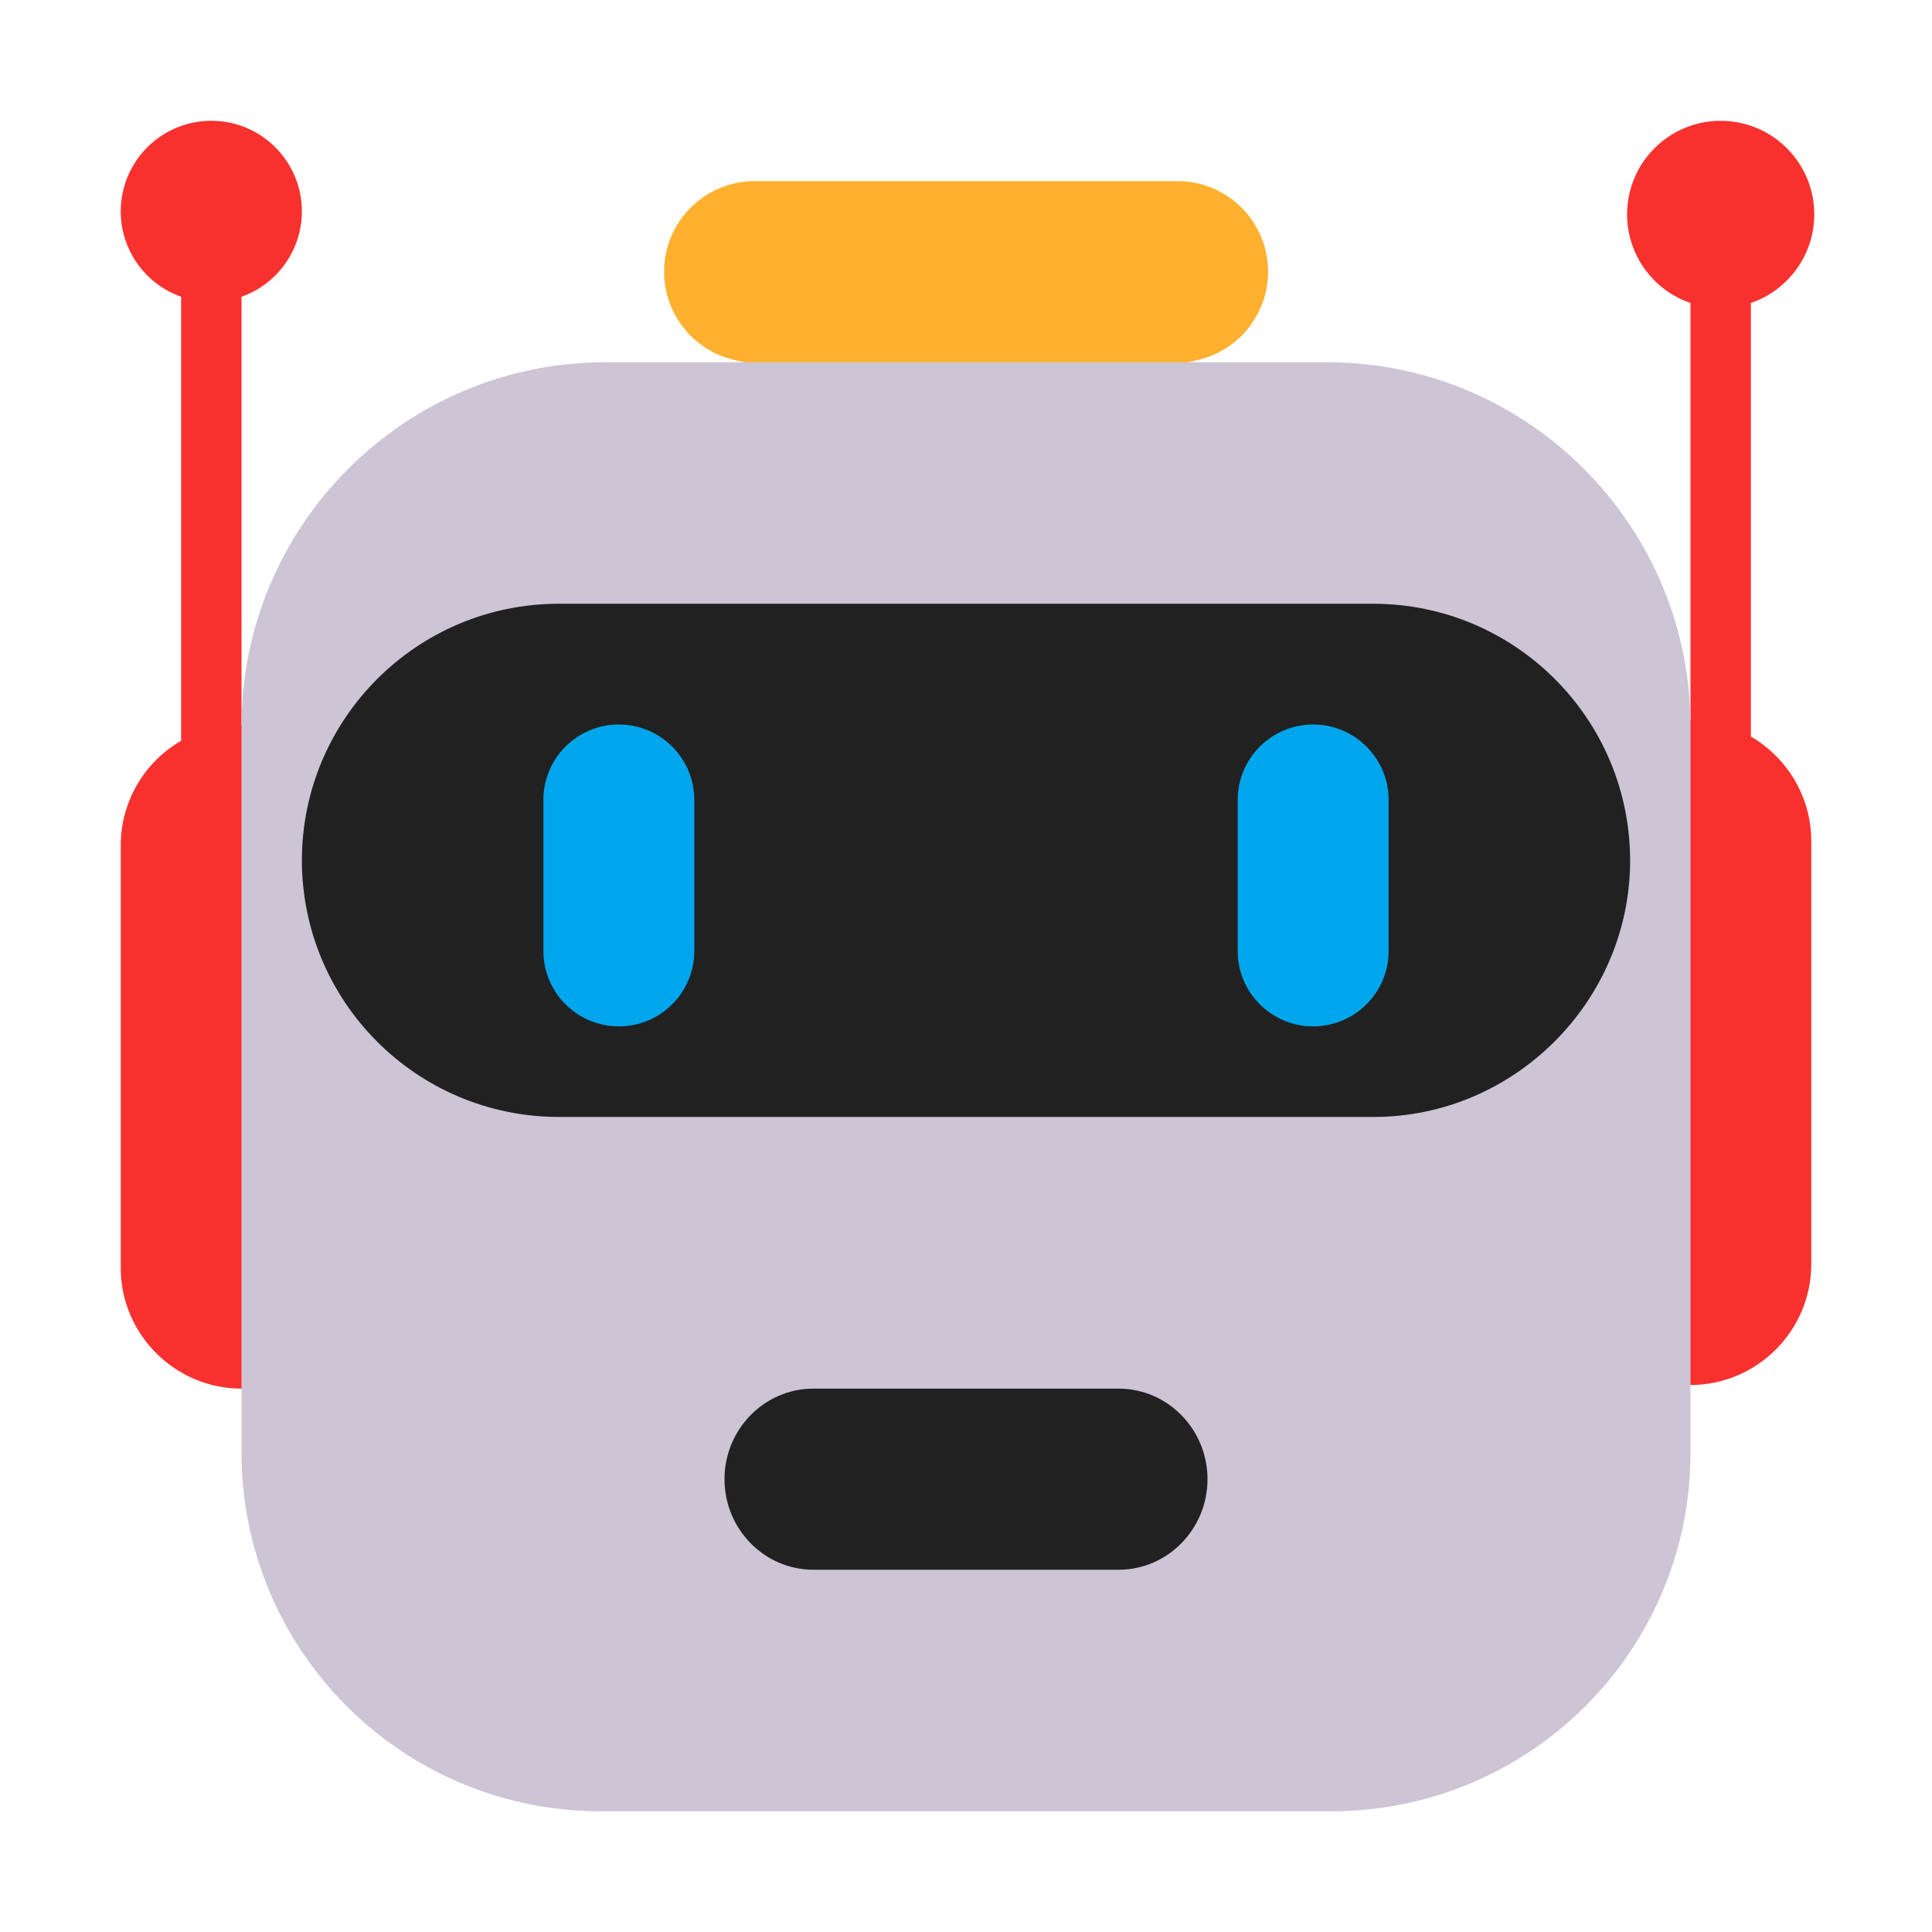
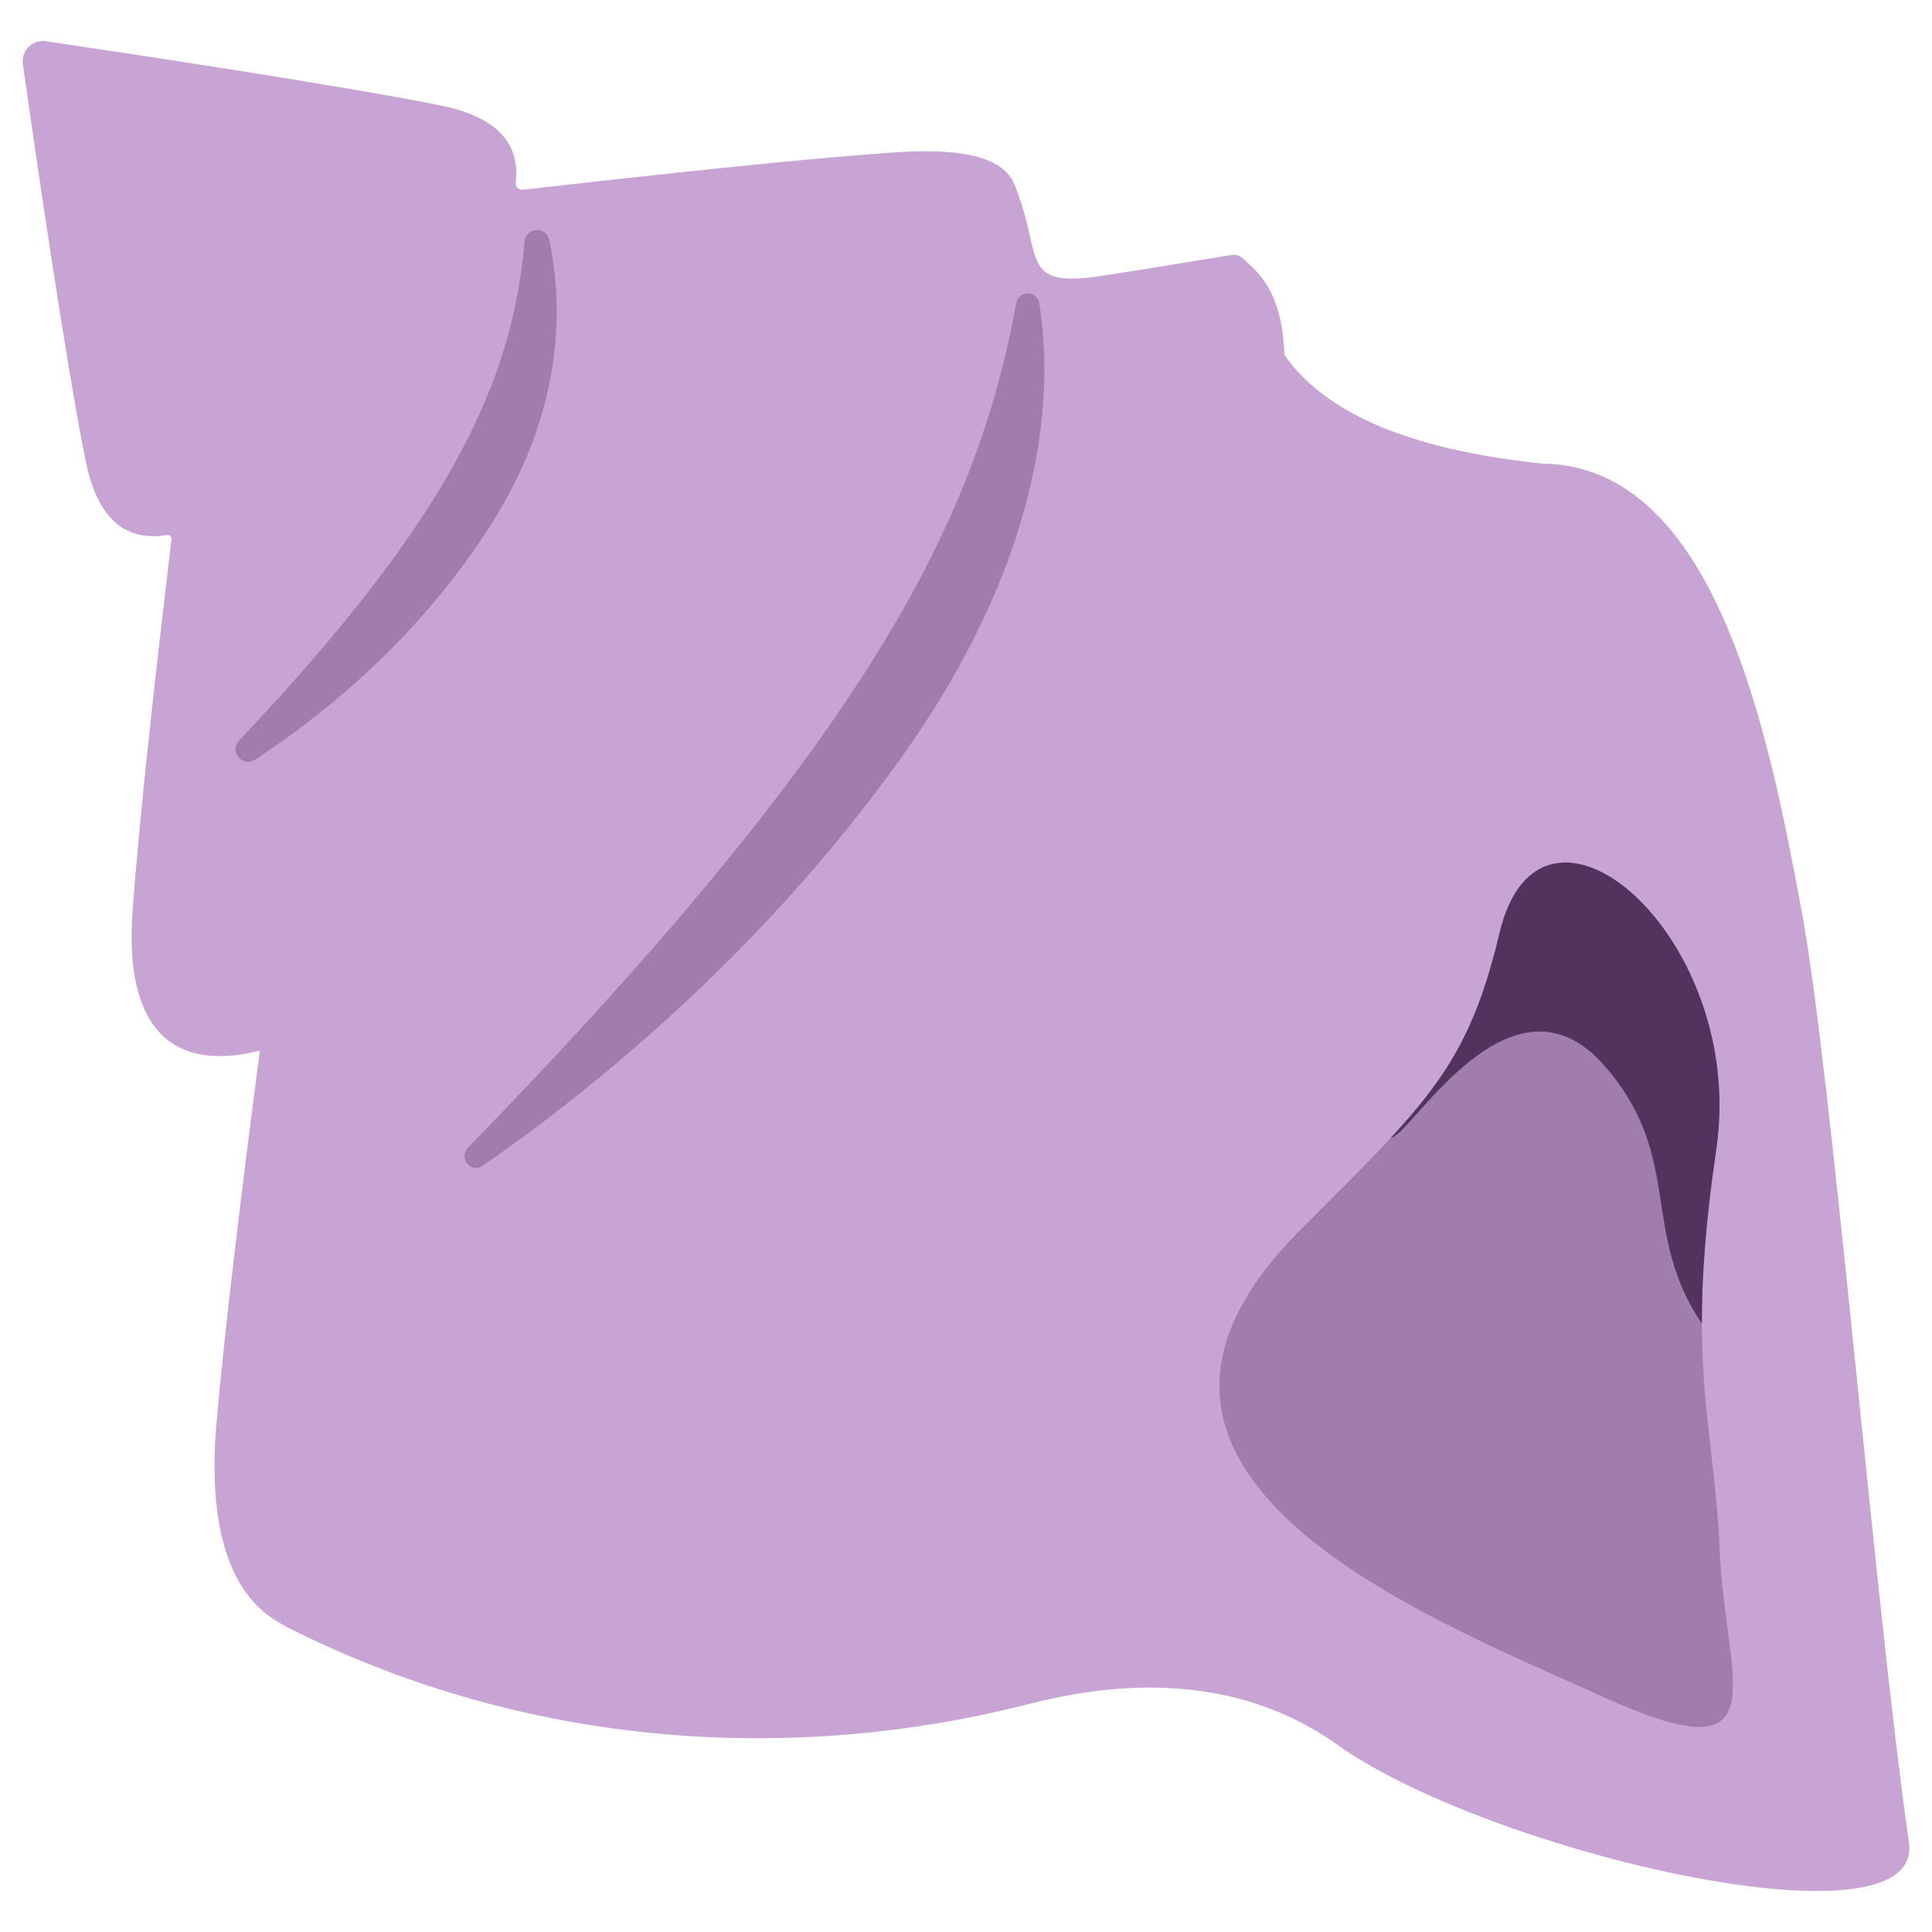
- <svg xmlns="http://www.w3.org/2000/svg" width="32" height="32" viewBox="0 0 32 32">
-   <g fill="none">
-     <path fill="#F8312F" d="M5 3.5a1.5 1.5 0 0 1-1 1.415V12l2.16 5.487L4 23c-1.1 0-2-.9-2-1.998v-7.004a2 2 0 0 1 1-1.728V4.915A1.5 1.5 0 1 1 5 3.5Zm25.05.05c0 .681-.44 1.26-1.05 1.468V12.2c.597.347 1 .994 1 1.73v7.01c0 1.1-.9 2-2 2l-2.94-5.68L28 11.93V5.018a1.55 1.55 0 1 1 2.05-1.468Z" />
-     <path fill="#FFB02E" d="M11 4.5A1.5 1.5 0 0 1 12.5 3h7a1.5 1.5 0 0 1 .43 2.938c-.277.082-.57.104-.847.186l-3.053.904l-3.12-.908c-.272-.08-.56-.1-.832-.18A1.5 1.5 0 0 1 11 4.5Z" />
-     <path fill="#CDC4D6" d="M22.05 30H9.95C6.66 30 4 27.34 4 24.05V12.03C4 8.7 6.7 6 10.03 6h11.95C25.3 6 28 8.7 28 12.03v12.03c0 3.28-2.66 5.94-5.95 5.94Z" />
-     <path fill="#212121" d="M9.247 18.5h13.506c2.33 0 4.247-1.919 4.247-4.25A4.257 4.257 0 0 0 22.753 10H9.247A4.257 4.257 0 0 0 5 14.25a4.257 4.257 0 0 0 4.247 4.25Zm4.225 7.5h5.056C19.34 26 20 25.326 20 24.5s-.66-1.5-1.472-1.5h-5.056C12.66 23 12 23.674 12 24.5s.66 1.5 1.472 1.5Z" />
-     <path fill="#00A6ED" d="M10.25 12C9.56 12 9 12.56 9 13.25v2.5a1.25 1.25 0 1 0 2.5 0v-2.5c0-.69-.56-1.25-1.25-1.25Zm11.5 0c-.69 0-1.25.56-1.25 1.25v2.5a1.25 1.25 0 1 0 2.5 0v-2.5c0-.69-.56-1.25-1.25-1.25Z" />
-   </g>
+ <svg xmlns="http://www.w3.org/2000/svg" width="32" height="32" viewBox="0 0 512 512">
+   <path fill="#C8A4D4" d="M505.887 488.278c-9.28-65.128-20.39-203.79-28.585-247.723c-8.713-46.767-22.748-117.157-68.53-117.695c-42.133-4.366-60.014-16.837-68.416-28.833c-.421-17.254-7.706-22.479-10.484-25.081c-.909-1.104-2.108-1.597-3.893-1.307c-14.313 2.328-35.011 5.73-37.876 5.988c-17.665 1.611-11.816-6.544-19.286-24.797c-3.362-8.186-16.75-9.508-32.207-8.424c-23.821 1.671-62.532 5.818-98.03 9.876c-1.114.13-2.029-.824-1.91-1.939c1.164-10.086-4.605-17.337-20.012-20.42c-27.153-5.431-84.483-14.034-104.515-16.998c-3.551-.527-6.594 2.506-6.087 6.046C8.9 37.084 17.215 94.762 22.646 121.925c3.202 16.015 10.911 21.614 21.613 19.854c.676-.109 1.283.427 1.193 1.113c-4.297 35.867-8.663 75.065-10.344 99.026c-2.039 29.092 9.32 42.649 33.758 36.513c-4.914 37.546-9.23 73.214-11.448 98.109c-2.347 26.438 2.675 44.381 14.989 52.497c1.85 1.223 3.829 2.257 5.808 3.253c1.622.815 4.217 2.048 7.579 3.581c58.683 26.825 124.736 31.619 187.239 15.625c25.96-6.644 55.948-7.27 81.421 10.912c39.935 28.486 155.661 55.471 151.433 25.87z" />
+   <path fill="#A07DAC" d="M63.364 196.233c56.813-59.926 72.498-95.872 75.662-132.256c.318-3.74 5.739-4.087 6.515-.418c3.611 16.919 4.297 44.61-15.646 75.821c-19.405 30.356-44.818 50.538-62.353 61.956c-3.303 2.148-6.893-2.237-4.178-5.103m60.624 107.95c-2.616 2.686.845 6.883 3.928 4.755c27.054-18.728 72.797-54.963 110.523-107.589c40.044-55.848 40.452-99.552 36.99-120.986c-.547-3.402-5.47-3.442-6.097-.05c-10.671 57.777-38.919 114.461-145.344 223.87m300.677 145.428c-46.241-21.006-144.958-58.762-80.039-123.691c33.231-33.22 44.291-42.969 52.785-78.706c10.941-46.031 65.746.925 57.41 57.411c-8.335 56.485-.626 71.594.925 106.494c1.562 34.892 16.68 60.195-31.081 38.492" />
+   <path fill="#52335E" d="M425.359 282.598c20.917 24.151 9.2 43.814 25.651 68.183c-.02-12.145.945-26.686 3.819-46.161c8.335-56.486-46.479-103.432-57.42-57.411c-5.997 25.254-13.288 37.538-28.774 54.287c4.924-.059 31.818-47.652 56.724-18.898" />
</svg>
